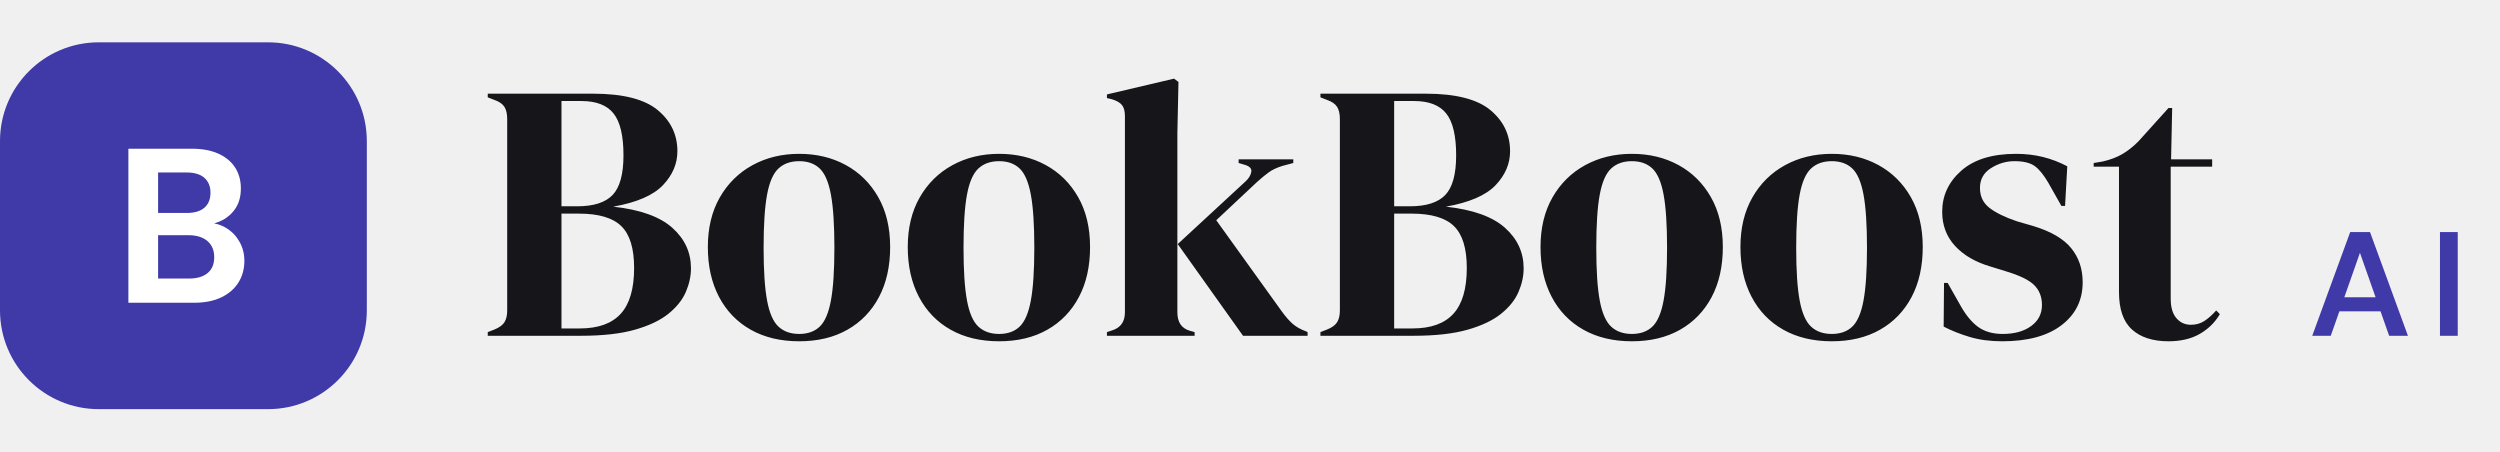
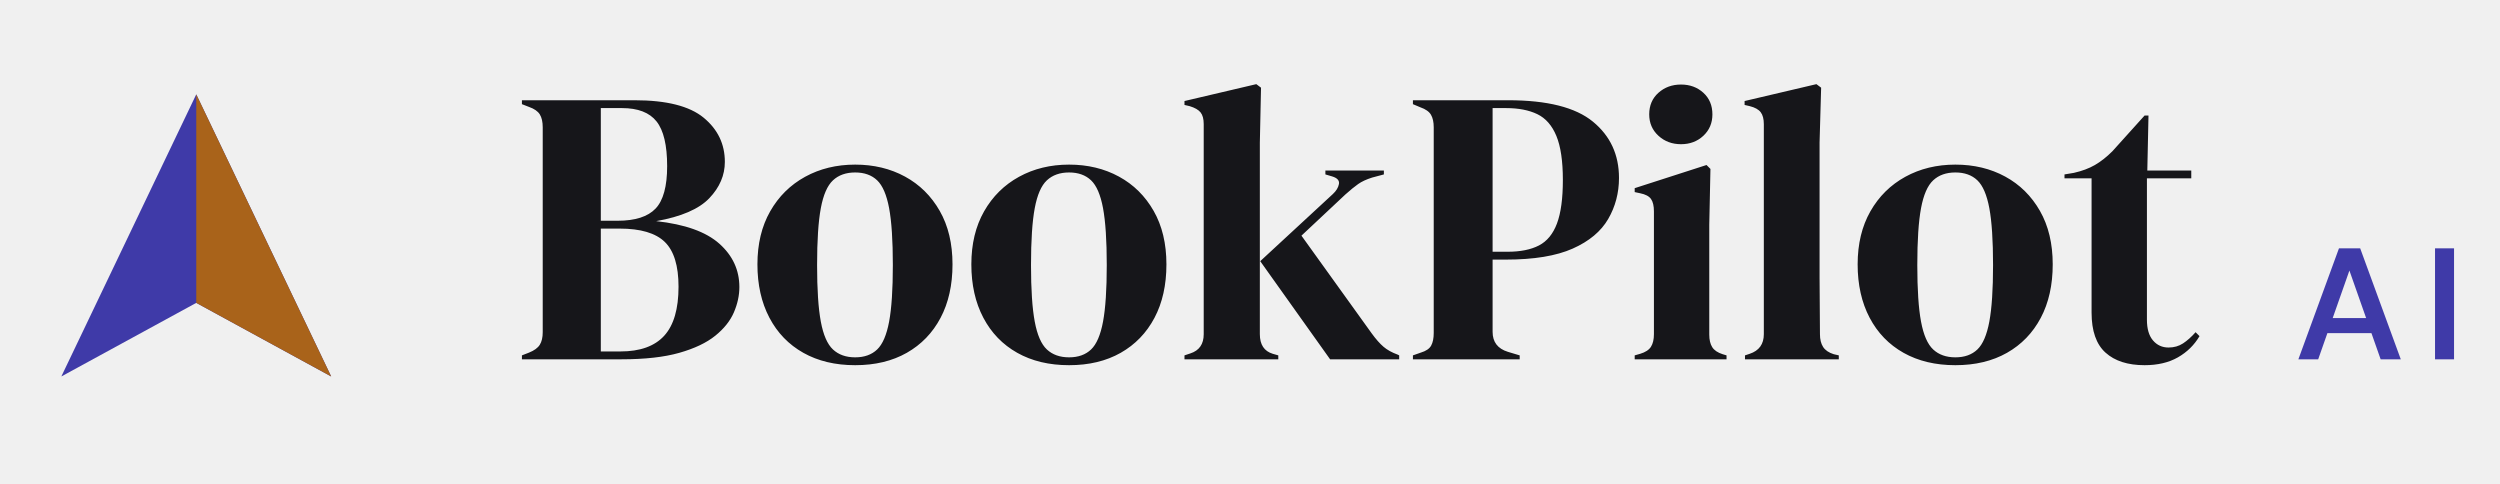
- <svg xmlns="http://www.w3.org/2000/svg" viewBox="0 0 177.2 32.0" width="177.2" height="32.0" role="img" aria-label="BookPilot AI">
+ <svg xmlns="http://www.w3.org/2000/svg" viewBox="0 0 165.6 32.0" width="165.6" height="32.0" role="img" aria-label="BookPilot AI">
  <g transform="translate(0 3.0)">
-     <rect width="26.0" height="26.0" rx="7.0" fill="#3f3aa8" />
-     <path d="M9.1 18.46V7.54H13.577Q14.716 7.54 15.496 7.899Q16.276 8.258 16.674 8.889Q17.072 9.521 17.072 10.348Q17.072 11.175 16.713 11.736Q16.354 12.298 15.769 12.602Q15.184 12.906 14.482 12.953L14.732 12.782Q15.48 12.813 16.065 13.179Q16.65 13.546 16.986 14.154Q17.321 14.763 17.321 15.48Q17.321 16.354 16.9 17.025Q16.479 17.696 15.683 18.078Q14.888 18.46 13.733 18.46ZM11.206 16.744H13.39Q14.248 16.744 14.716 16.354Q15.184 15.964 15.184 15.231Q15.184 14.498 14.7 14.084Q14.217 13.671 13.359 13.671H11.206ZM11.206 12.095H13.234Q14.061 12.095 14.49 11.721Q14.919 11.346 14.919 10.66Q14.919 9.989 14.49 9.607Q14.061 9.225 13.218 9.225H11.206Z" fill="#ffffff" />
-     <path d="M34.572 20.8V20.54L35.04 20.358Q35.56 20.15 35.755 19.838Q35.95 19.526 35.95 19.006V5.434Q35.95 4.888 35.755 4.576Q35.56 4.264 35.04 4.082L34.572 3.9V3.64H42.034Q45.206 3.64 46.61 4.797Q48.014 5.954 48.014 7.722Q48.014 9.048 46.987 10.127Q45.96 11.206 43.464 11.648Q46.324 11.96 47.65 13.143Q48.976 14.326 48.976 16.016Q48.976 16.848 48.612 17.693Q48.248 18.538 47.377 19.24Q46.506 19.942 44.998 20.371Q43.49 20.8 41.176 20.8ZM39.798 11.622H40.916Q42.658 11.622 43.425 10.816Q44.192 10.01 44.192 8.008Q44.192 5.928 43.49 5.044Q42.788 4.16 41.202 4.16H39.798ZM39.798 20.28H41.098Q43.048 20.28 43.997 19.24Q44.946 18.2 44.946 15.99Q44.946 13.91 44.036 13.026Q43.126 12.142 41.046 12.142H39.798Z M56.646 21.19Q54.67 21.19 53.214 20.371Q51.758 19.552 50.965 18.044Q50.172 16.536 50.172 14.508Q50.172 12.48 51.017 10.998Q51.862 9.516 53.331 8.71Q54.8 7.904 56.646 7.904Q58.492 7.904 59.948 8.697Q61.404 9.49 62.249 10.972Q63.094 12.454 63.094 14.508Q63.094 16.562 62.301 18.057Q61.508 19.552 60.065 20.371Q58.622 21.19 56.646 21.19ZM56.646 20.67Q57.556 20.67 58.102 20.15Q58.648 19.63 58.895 18.304Q59.142 16.978 59.142 14.56Q59.142 12.116 58.895 10.79Q58.648 9.464 58.102 8.944Q57.556 8.424 56.646 8.424Q55.736 8.424 55.177 8.944Q54.618 9.464 54.371 10.79Q54.124 12.116 54.124 14.56Q54.124 16.978 54.371 18.304Q54.618 19.63 55.177 20.15Q55.736 20.67 56.646 20.67Z M70.816 21.19Q68.84 21.19 67.384 20.371Q65.928 19.552 65.135 18.044Q64.342 16.536 64.342 14.508Q64.342 12.48 65.187 10.998Q66.032 9.516 67.501 8.71Q68.97 7.904 70.816 7.904Q72.662 7.904 74.118 8.697Q75.574 9.49 76.419 10.972Q77.264 12.454 77.264 14.508Q77.264 16.562 76.471 18.057Q75.678 19.552 74.235 20.371Q72.792 21.19 70.816 21.19ZM70.816 20.67Q71.726 20.67 72.272 20.15Q72.818 19.63 73.065 18.304Q73.312 16.978 73.312 14.56Q73.312 12.116 73.065 10.79Q72.818 9.464 72.272 8.944Q71.726 8.424 70.816 8.424Q69.906 8.424 69.347 8.944Q68.788 9.464 68.541 10.79Q68.294 12.116 68.294 14.56Q68.294 16.978 68.541 18.304Q68.788 19.63 69.347 20.15Q69.906 20.67 70.816 20.67Z M78.46 20.8V20.54L78.85 20.41Q79.734 20.124 79.734 19.136V5.226Q79.734 4.706 79.526 4.446Q79.318 4.186 78.798 4.03L78.46 3.952V3.692L83.218 2.574L83.53 2.808L83.452 6.448V19.136Q83.452 20.176 84.31 20.436L84.674 20.54V20.8ZM88.106 20.8 83.478 14.3 88.288 9.854Q88.626 9.542 88.691 9.191Q88.756 8.84 88.236 8.684L87.794 8.554V8.294H91.668V8.554L90.888 8.762Q90.316 8.944 89.965 9.191Q89.614 9.438 89.12 9.88L86.208 12.61L90.862 19.084Q91.278 19.656 91.642 19.968Q92.006 20.28 92.578 20.488L92.682 20.54V20.8Z M93.592 20.8V20.54L94.06 20.358Q94.58 20.15 94.775 19.838Q94.97 19.526 94.97 19.006V5.434Q94.97 4.888 94.775 4.576Q94.58 4.264 94.06 4.082L93.592 3.9V3.64H101.054Q104.226 3.64 105.63 4.797Q107.034 5.954 107.034 7.722Q107.034 9.048 106.007 10.127Q104.98 11.206 102.484 11.648Q105.344 11.96 106.67 13.143Q107.996 14.326 107.996 16.016Q107.996 16.848 107.632 17.693Q107.268 18.538 106.397 19.24Q105.526 19.942 104.018 20.371Q102.51 20.8 100.196 20.8ZM98.818 11.622H99.936Q101.678 11.622 102.445 10.816Q103.212 10.01 103.212 8.008Q103.212 5.928 102.51 5.044Q101.808 4.16 100.222 4.16H98.818ZM98.818 20.28H100.118Q102.068 20.28 103.017 19.24Q103.966 18.2 103.966 15.99Q103.966 13.91 103.056 13.026Q102.146 12.142 100.066 12.142H98.818Z M115.666 21.19Q113.69 21.19 112.234 20.371Q110.778 19.552 109.985 18.044Q109.192 16.536 109.192 14.508Q109.192 12.48 110.037 10.998Q110.882 9.516 112.351 8.71Q113.82 7.904 115.666 7.904Q117.512 7.904 118.968 8.697Q120.424 9.49 121.269 10.972Q122.114 12.454 122.114 14.508Q122.114 16.562 121.321 18.057Q120.528 19.552 119.085 20.371Q117.642 21.19 115.666 21.19ZM115.666 20.67Q116.576 20.67 117.122 20.15Q117.668 19.63 117.915 18.304Q118.162 16.978 118.162 14.56Q118.162 12.116 117.915 10.79Q117.668 9.464 117.122 8.944Q116.576 8.424 115.666 8.424Q114.756 8.424 114.197 8.944Q113.638 9.464 113.391 10.79Q113.144 12.116 113.144 14.56Q113.144 16.978 113.391 18.304Q113.638 19.63 114.197 20.15Q114.756 20.67 115.666 20.67Z M129.836 21.19Q127.86 21.19 126.404 20.371Q124.948 19.552 124.155 18.044Q123.362 16.536 123.362 14.508Q123.362 12.48 124.207 10.998Q125.052 9.516 126.521 8.71Q127.99 7.904 129.836 7.904Q131.682 7.904 133.138 8.697Q134.594 9.49 135.439 10.972Q136.284 12.454 136.284 14.508Q136.284 16.562 135.491 18.057Q134.698 19.552 133.255 20.371Q131.812 21.19 129.836 21.19ZM129.836 20.67Q130.746 20.67 131.292 20.15Q131.838 19.63 132.085 18.304Q132.332 16.978 132.332 14.56Q132.332 12.116 132.085 10.79Q131.838 9.464 131.292 8.944Q130.746 8.424 129.836 8.424Q128.926 8.424 128.367 8.944Q127.808 9.464 127.561 10.79Q127.314 12.116 127.314 14.56Q127.314 16.978 127.561 18.304Q127.808 19.63 128.367 20.15Q128.926 20.67 129.836 20.67Z M141.926 21.19Q140.652 21.19 139.638 20.891Q138.624 20.592 137.766 20.15L137.792 17.056H138.052L138.936 18.616Q139.508 19.656 140.197 20.163Q140.886 20.67 141.952 20.67Q143.2 20.67 143.967 20.111Q144.734 19.552 144.734 18.616Q144.734 17.758 144.188 17.212Q143.642 16.666 142.16 16.224L141.068 15.886Q139.482 15.418 138.572 14.43Q137.662 13.442 137.662 12.012Q137.662 10.296 139.014 9.1Q140.366 7.904 142.888 7.904Q143.902 7.904 144.799 8.125Q145.696 8.346 146.528 8.788L146.372 11.596H146.112L145.202 9.984Q144.708 9.126 144.227 8.775Q143.746 8.424 142.784 8.424Q141.9 8.424 141.12 8.918Q140.34 9.412 140.34 10.322Q140.34 11.206 141.003 11.726Q141.666 12.246 142.966 12.688L144.136 13.026Q146.008 13.598 146.814 14.599Q147.62 15.6 147.62 17.004Q147.62 18.902 146.125 20.046Q144.63 21.19 141.926 21.19Z M153.704 21.19Q152.04 21.19 151.117 20.358Q150.194 19.526 150.194 17.706V8.814H148.4V8.554L149.024 8.45Q149.83 8.268 150.415 7.93Q151.0 7.592 151.572 7.02L153.704 4.654H153.964L153.886 8.294H156.798V8.814H153.86V18.174Q153.86 19.084 154.263 19.552Q154.666 20.02 155.29 20.02Q155.836 20.02 156.252 19.747Q156.668 19.474 157.084 19.006L157.344 19.266Q156.824 20.15 155.914 20.67Q155.004 21.19 153.704 21.19Z" fill="#16161a" />
-     <path d="M163.892 20.8 166.581 13.45H167.987L170.675 20.8H169.342L167.273 14.92L165.205 20.8ZM165.089 19.067 165.425 18.07H169.048L169.384 19.067Z M172.944 20.8V13.45H174.204V20.8Z" fill="#3f3aa8" />
+     <g transform="scale(0.40625)">
+       <path d="M32 8 L54 54 L32 42 L10 54 Z" fill="#3f3aa8" />
+       <path d="M32 8 L54 54 L32 42 Z" fill="#a9631a" />
+     </g>
+     <path d="M34.572 20.8V20.54L35.04 20.358Q35.56 20.15 35.755 19.838Q35.95 19.526 35.95 19.006V5.434Q35.95 4.888 35.755 4.576Q35.56 4.264 35.04 4.082L34.572 3.9V3.64H42.034Q45.206 3.64 46.61 4.797Q48.014 5.954 48.014 7.722Q48.014 9.048 46.987 10.127Q45.96 11.206 43.464 11.648Q46.324 11.96 47.65 13.143Q48.976 14.326 48.976 16.016Q48.976 16.848 48.612 17.693Q48.248 18.538 47.377 19.24Q46.506 19.942 44.998 20.371Q43.49 20.8 41.176 20.8ZM39.798 11.622H40.916Q42.658 11.622 43.425 10.816Q44.192 10.01 44.192 8.008Q44.192 5.928 43.49 5.044Q42.788 4.16 41.202 4.16H39.798ZM39.798 20.28H41.098Q43.048 20.28 43.997 19.24Q44.946 18.2 44.946 15.99Q44.946 13.91 44.036 13.026Q43.126 12.142 41.046 12.142H39.798Z M56.646 21.19Q54.67 21.19 53.214 20.371Q51.758 19.552 50.965 18.044Q50.172 16.536 50.172 14.508Q50.172 12.48 51.017 10.998Q51.862 9.516 53.331 8.71Q54.8 7.904 56.646 7.904Q58.492 7.904 59.948 8.697Q61.404 9.49 62.249 10.972Q63.094 12.454 63.094 14.508Q63.094 16.562 62.301 18.057Q61.508 19.552 60.065 20.371Q58.622 21.19 56.646 21.19ZM56.646 20.67Q57.556 20.67 58.102 20.15Q58.648 19.63 58.895 18.304Q59.142 16.978 59.142 14.56Q59.142 12.116 58.895 10.79Q58.648 9.464 58.102 8.944Q57.556 8.424 56.646 8.424Q55.736 8.424 55.177 8.944Q54.618 9.464 54.371 10.79Q54.124 12.116 54.124 14.56Q54.124 16.978 54.371 18.304Q54.618 19.63 55.177 20.15Q55.736 20.67 56.646 20.67Z M70.816 21.19Q68.84 21.19 67.384 20.371Q65.928 19.552 65.135 18.044Q64.342 16.536 64.342 14.508Q64.342 12.48 65.187 10.998Q66.032 9.516 67.501 8.71Q68.97 7.904 70.816 7.904Q72.662 7.904 74.118 8.697Q75.574 9.49 76.419 10.972Q77.264 12.454 77.264 14.508Q77.264 16.562 76.471 18.057Q75.678 19.552 74.235 20.371Q72.792 21.19 70.816 21.19ZM70.816 20.67Q71.726 20.67 72.272 20.15Q72.818 19.63 73.065 18.304Q73.312 16.978 73.312 14.56Q73.312 12.116 73.065 10.79Q72.818 9.464 72.272 8.944Q71.726 8.424 70.816 8.424Q69.906 8.424 69.347 8.944Q68.788 9.464 68.541 10.79Q68.294 12.116 68.294 14.56Q68.294 16.978 68.541 18.304Q68.788 19.63 69.347 20.15Q69.906 20.67 70.816 20.67Z M78.46 20.8V20.54L78.85 20.41Q79.734 20.124 79.734 19.136V5.226Q79.734 4.706 79.526 4.446Q79.318 4.186 78.798 4.03L78.46 3.952V3.692L83.218 2.574L83.53 2.808L83.452 6.448V19.136Q83.452 20.176 84.31 20.436L84.674 20.54V20.8ZM88.106 20.8 83.478 14.3 88.288 9.854Q88.626 9.542 88.691 9.191Q88.756 8.84 88.236 8.684L87.794 8.554V8.294H91.668V8.554L90.888 8.762Q90.316 8.944 89.965 9.191Q89.614 9.438 89.12 9.88L86.208 12.61L90.862 19.084Q91.278 19.656 91.642 19.968Q92.006 20.28 92.578 20.488L92.682 20.54V20.8Z M93.592 20.8V20.54L94.112 20.358Q94.632 20.202 94.801 19.89Q94.97 19.578 94.97 19.058V5.434Q94.97 4.914 94.788 4.602Q94.606 4.29 94.086 4.108L93.592 3.9V3.64H99.91Q103.784 3.64 105.513 5.057Q107.242 6.474 107.242 8.788Q107.242 10.27 106.527 11.505Q105.812 12.74 104.174 13.468Q102.536 14.196 99.754 14.196H98.87V18.98Q98.87 19.994 99.884 20.306L100.664 20.54V20.8ZM98.87 13.676H99.858Q101.132 13.676 101.938 13.26Q102.744 12.844 103.134 11.804Q103.524 10.764 103.524 8.918Q103.524 7.046 103.095 6.006Q102.666 4.966 101.834 4.563Q101.002 4.16 99.754 4.16H98.87Z M111.35 6.552Q110.466 6.552 109.855 5.993Q109.244 5.434 109.244 4.576Q109.244 3.692 109.855 3.146Q110.466 2.6 111.35 2.6Q112.234 2.6 112.832 3.146Q113.43 3.692 113.43 4.576Q113.43 5.434 112.832 5.993Q112.234 6.552 111.35 6.552ZM108.282 20.8V20.54L108.646 20.436Q109.166 20.28 109.361 19.968Q109.556 19.656 109.556 19.136V10.998Q109.556 10.452 109.361 10.179Q109.166 9.906 108.646 9.802L108.282 9.724V9.464L113.04 7.93L113.3 8.19L113.222 11.882V19.162Q113.222 19.682 113.417 19.994Q113.612 20.306 114.106 20.462L114.366 20.54V20.8Z M115.588 20.8V20.54L115.9 20.436Q116.836 20.124 116.836 19.136V5.226Q116.836 4.706 116.628 4.433Q116.42 4.16 115.9 4.03L115.562 3.952V3.692L120.32 2.574L120.632 2.808L120.528 6.448V15.34Q120.528 16.302 120.541 17.251Q120.554 18.2 120.554 19.136Q120.554 19.656 120.762 19.981Q120.97 20.306 121.464 20.462L121.802 20.54V20.8Z M129.524 21.19Q127.548 21.19 126.092 20.371Q124.636 19.552 123.843 18.044Q123.05 16.536 123.05 14.508Q123.05 12.48 123.895 10.998Q124.74 9.516 126.209 8.71Q127.678 7.904 129.524 7.904Q131.37 7.904 132.826 8.697Q134.282 9.49 135.127 10.972Q135.972 12.454 135.972 14.508Q135.972 16.562 135.179 18.057Q134.386 19.552 132.943 20.371Q131.5 21.19 129.524 21.19ZM129.524 20.67Q130.434 20.67 130.98 20.15Q131.526 19.63 131.773 18.304Q132.02 16.978 132.02 14.56Q132.02 12.116 131.773 10.79Q131.526 9.464 130.98 8.944Q130.434 8.424 129.524 8.424Q128.614 8.424 128.055 8.944Q127.496 9.464 127.249 10.79Q127.002 12.116 127.002 14.56Q127.002 16.978 127.249 18.304Q127.496 19.63 128.055 20.15Q128.614 20.67 129.524 20.67Z M142.056 21.19Q140.392 21.19 139.469 20.358Q138.546 19.526 138.546 17.706V8.814H136.752V8.554L137.376 8.45Q138.182 8.268 138.767 7.93Q139.352 7.592 139.924 7.02L142.056 4.654H142.316L142.238 8.294H145.15V8.814H142.212V18.174Q142.212 19.084 142.615 19.552Q143.018 20.02 143.642 20.02Q144.188 20.02 144.604 19.747Q145.02 19.474 145.436 19.006L145.696 19.266Q145.176 20.15 144.266 20.67Q143.356 21.19 142.056 21.19Z" fill="#16161a" />
+     <path d="M152.244 20.8 154.933 13.45H156.339L159.028 20.8H157.694L155.625 14.92L153.557 20.8ZM153.441 19.067 153.778 18.07H157.4L157.736 19.067Z M161.296 20.8V13.45H162.556V20.8Z" fill="#3f3aa8" />
  </g>
</svg>
